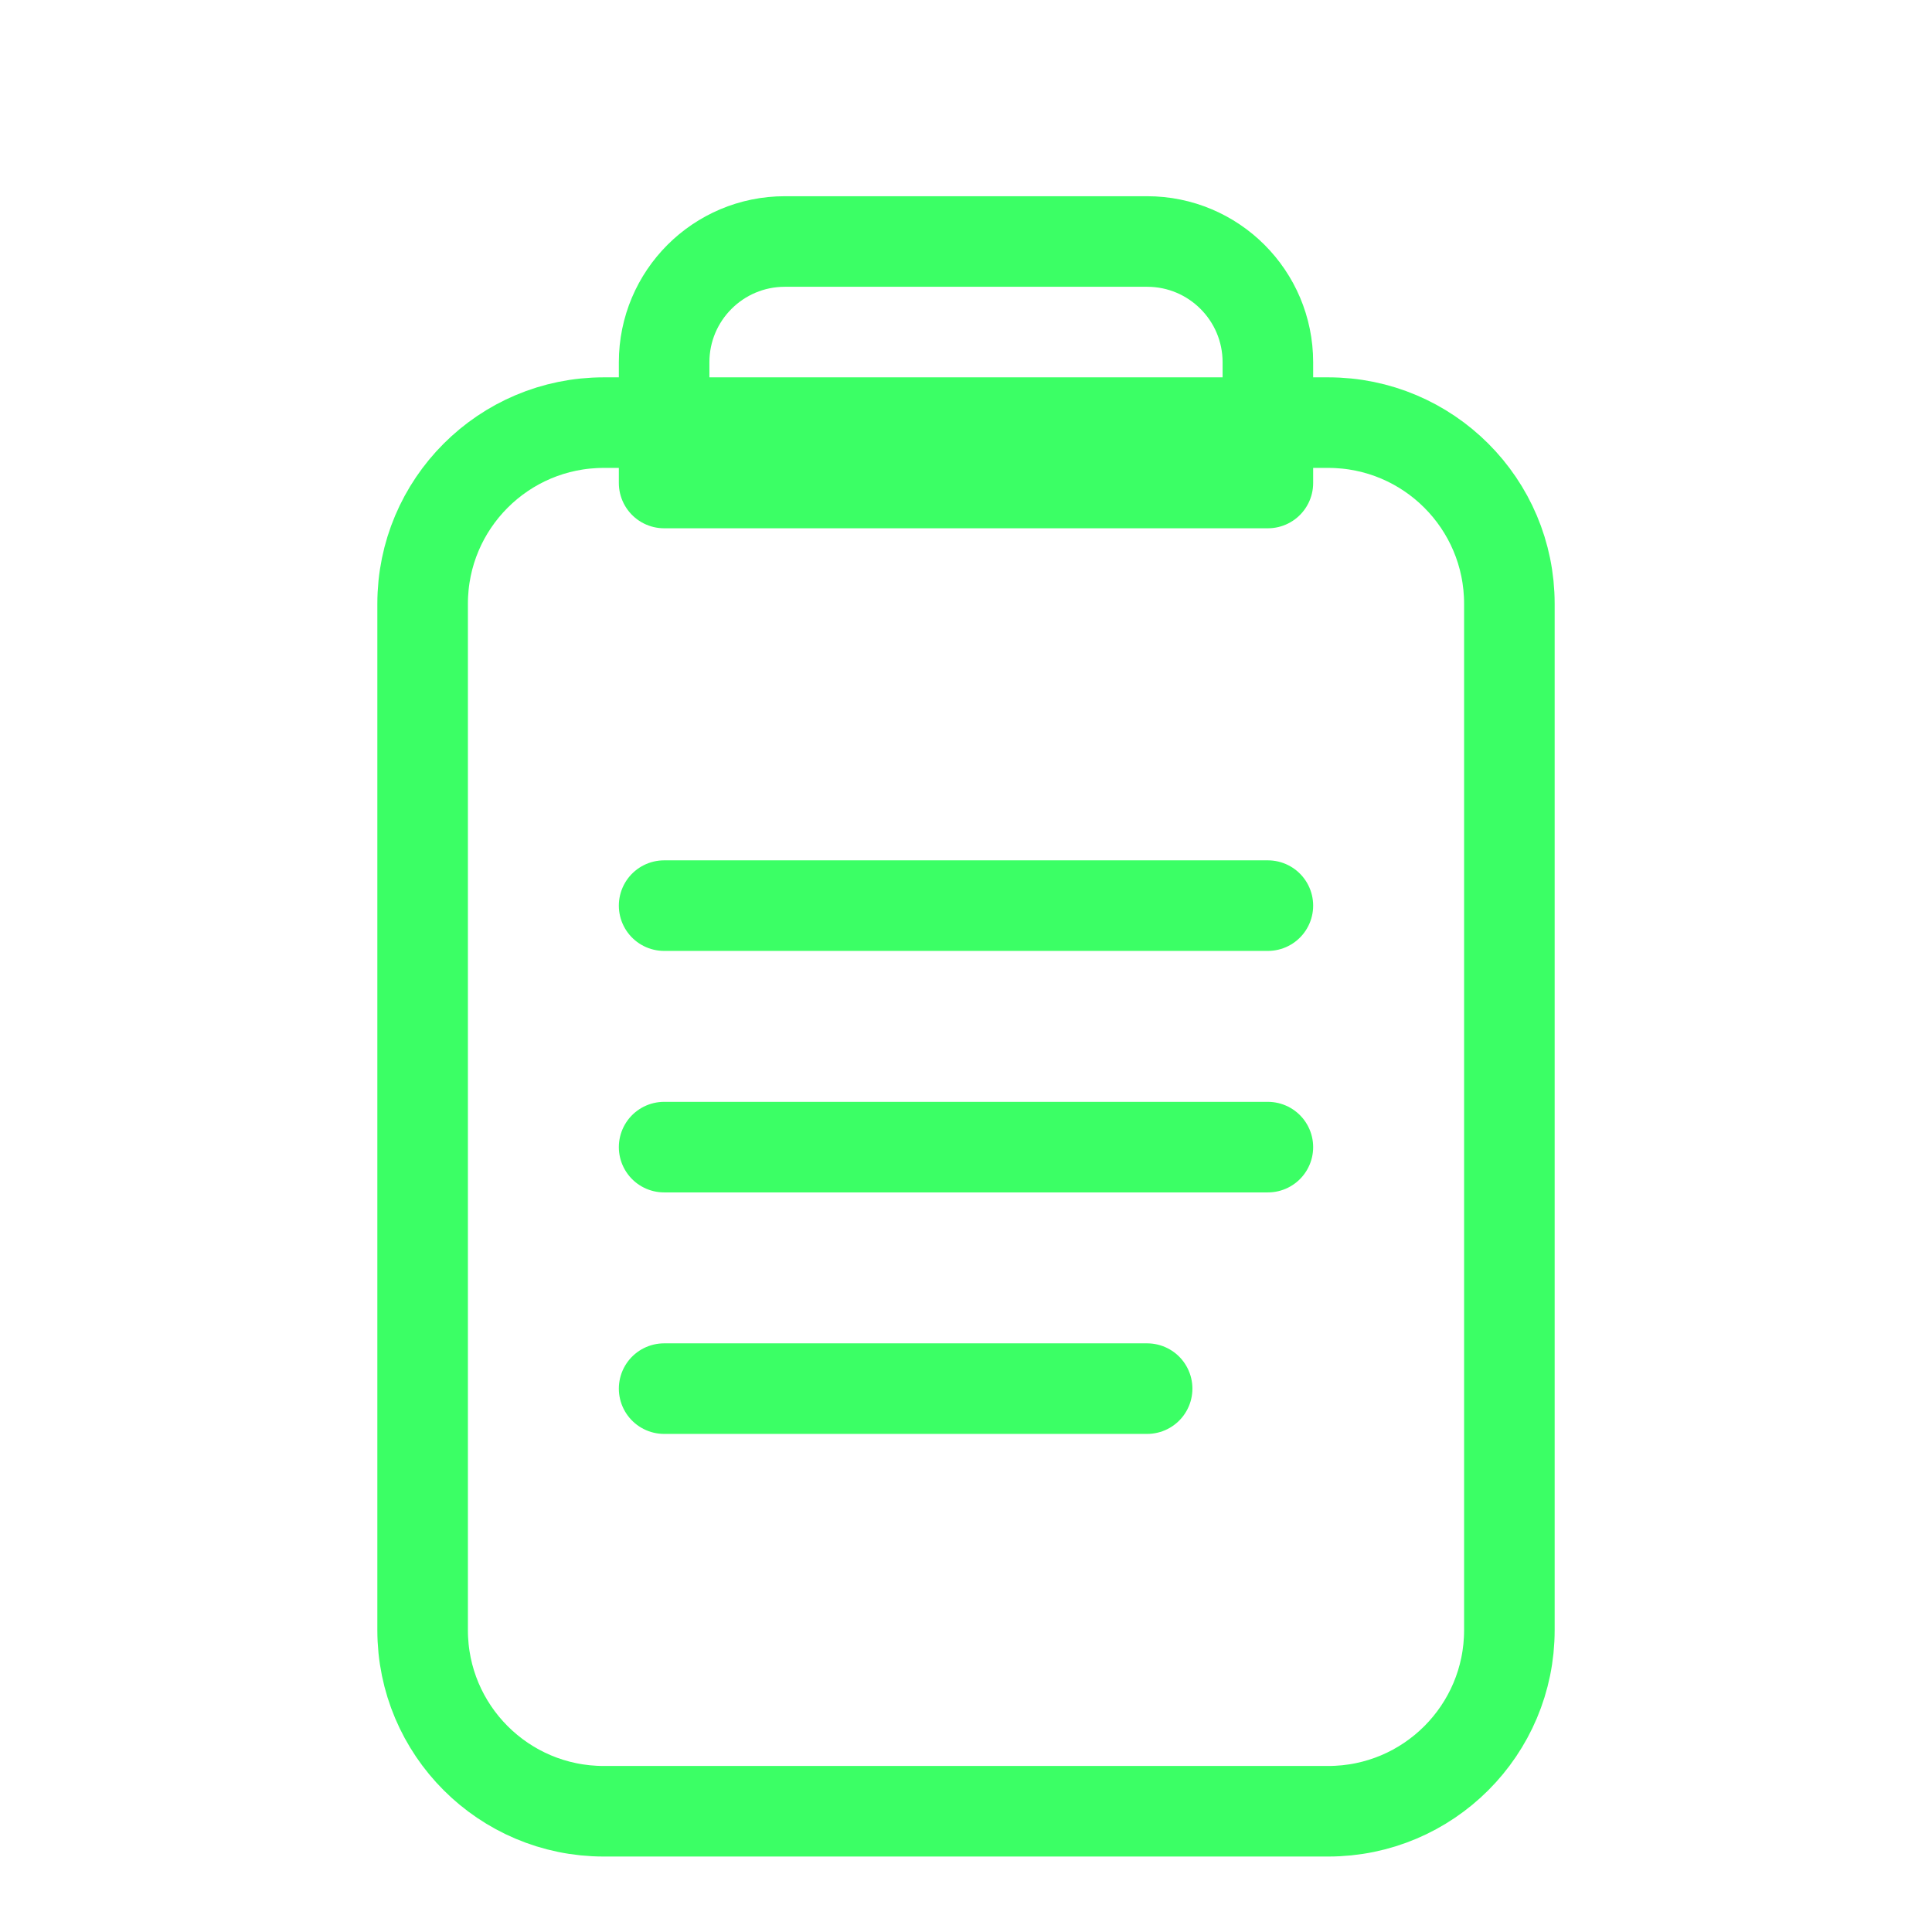
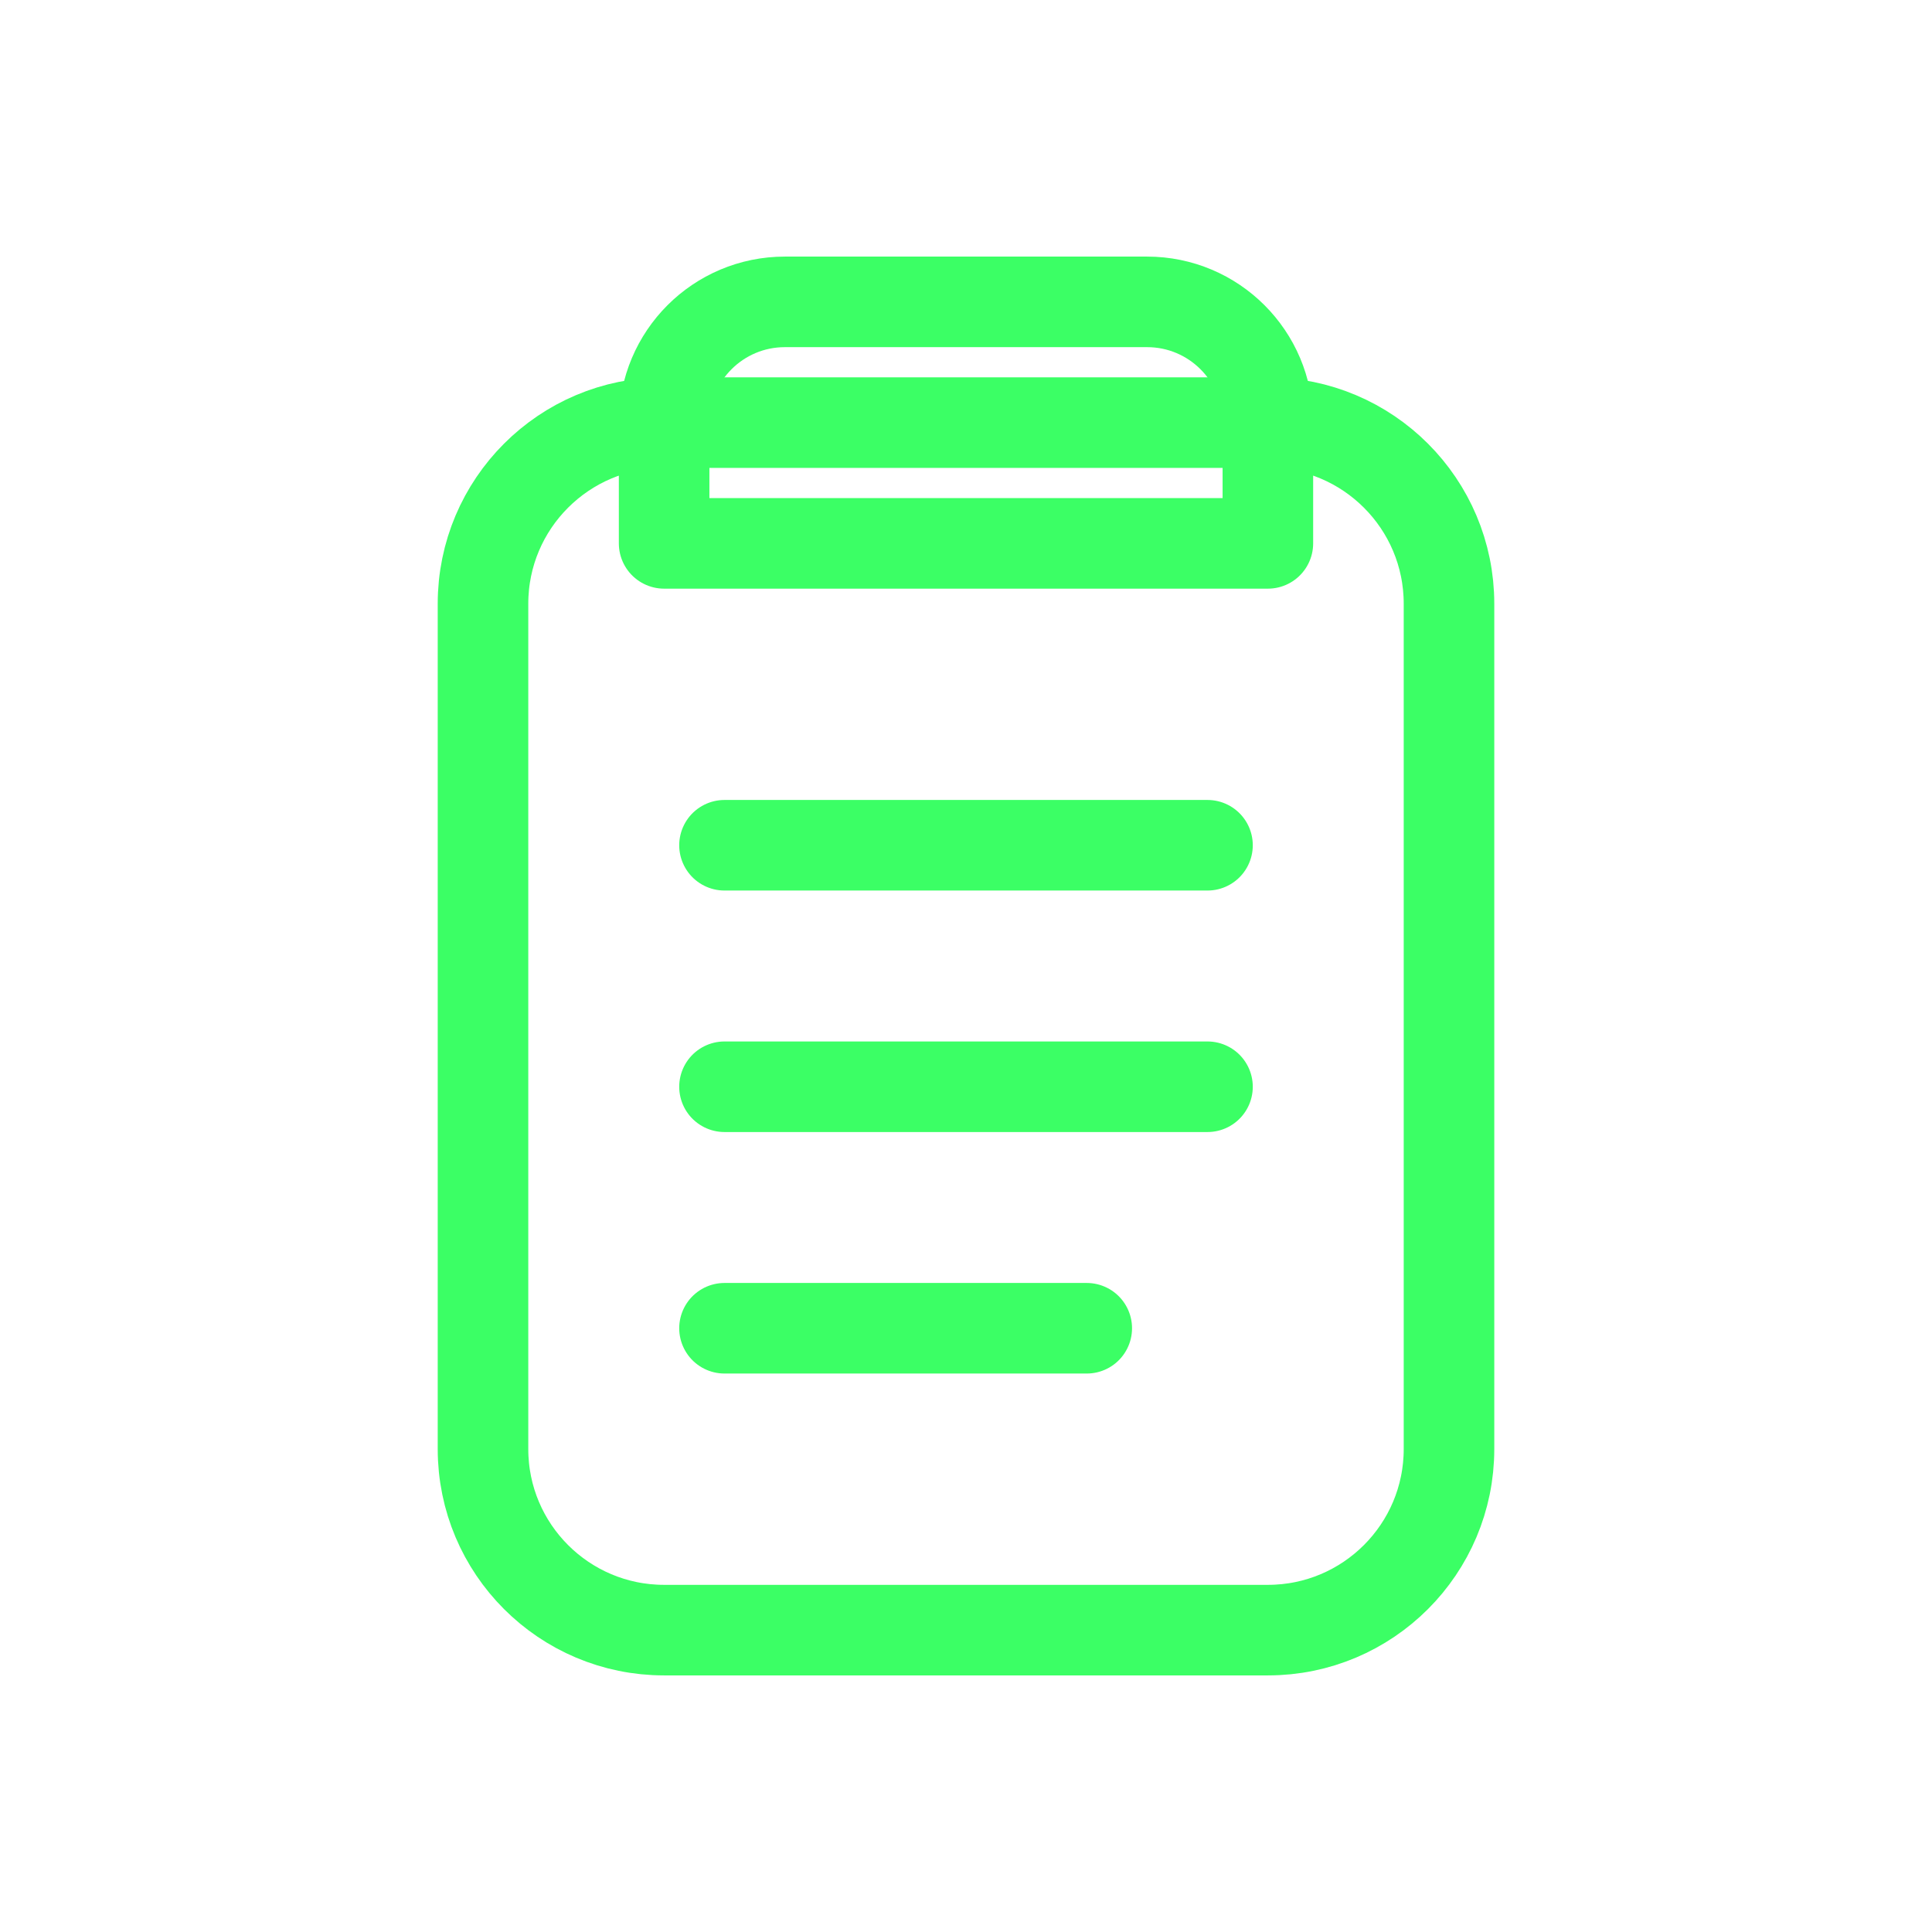
<svg xmlns="http://www.w3.org/2000/svg" viewBox="0 0 64 64" fill="none" stroke="#3bff65" stroke-width="3" stroke-linecap="round" stroke-linejoin="round">
-   <rect x="14" y="14" width="36" height="46" rx="6" />
-   <path d="M26 8h12a4 4 0 0 1 4 4v4H22v-4a4 4 0 0 1 4-4z" />
-   <path d="M22 30h20" />
-   <path d="M22 38h20" />
-   <path d="M22 46h16" />
+   <rect x="16" y="14" width="32" height="40" rx="6" />
+   <path d="M26 10h12a4 4 0 0 1 4 4v4H22v-4a4 4 0 0 1 4-4z" />
+   <path d="M24 28h16" />
+   <path d="M24 36h16" />
+   <path d="M24 44h12" />
</svg>
